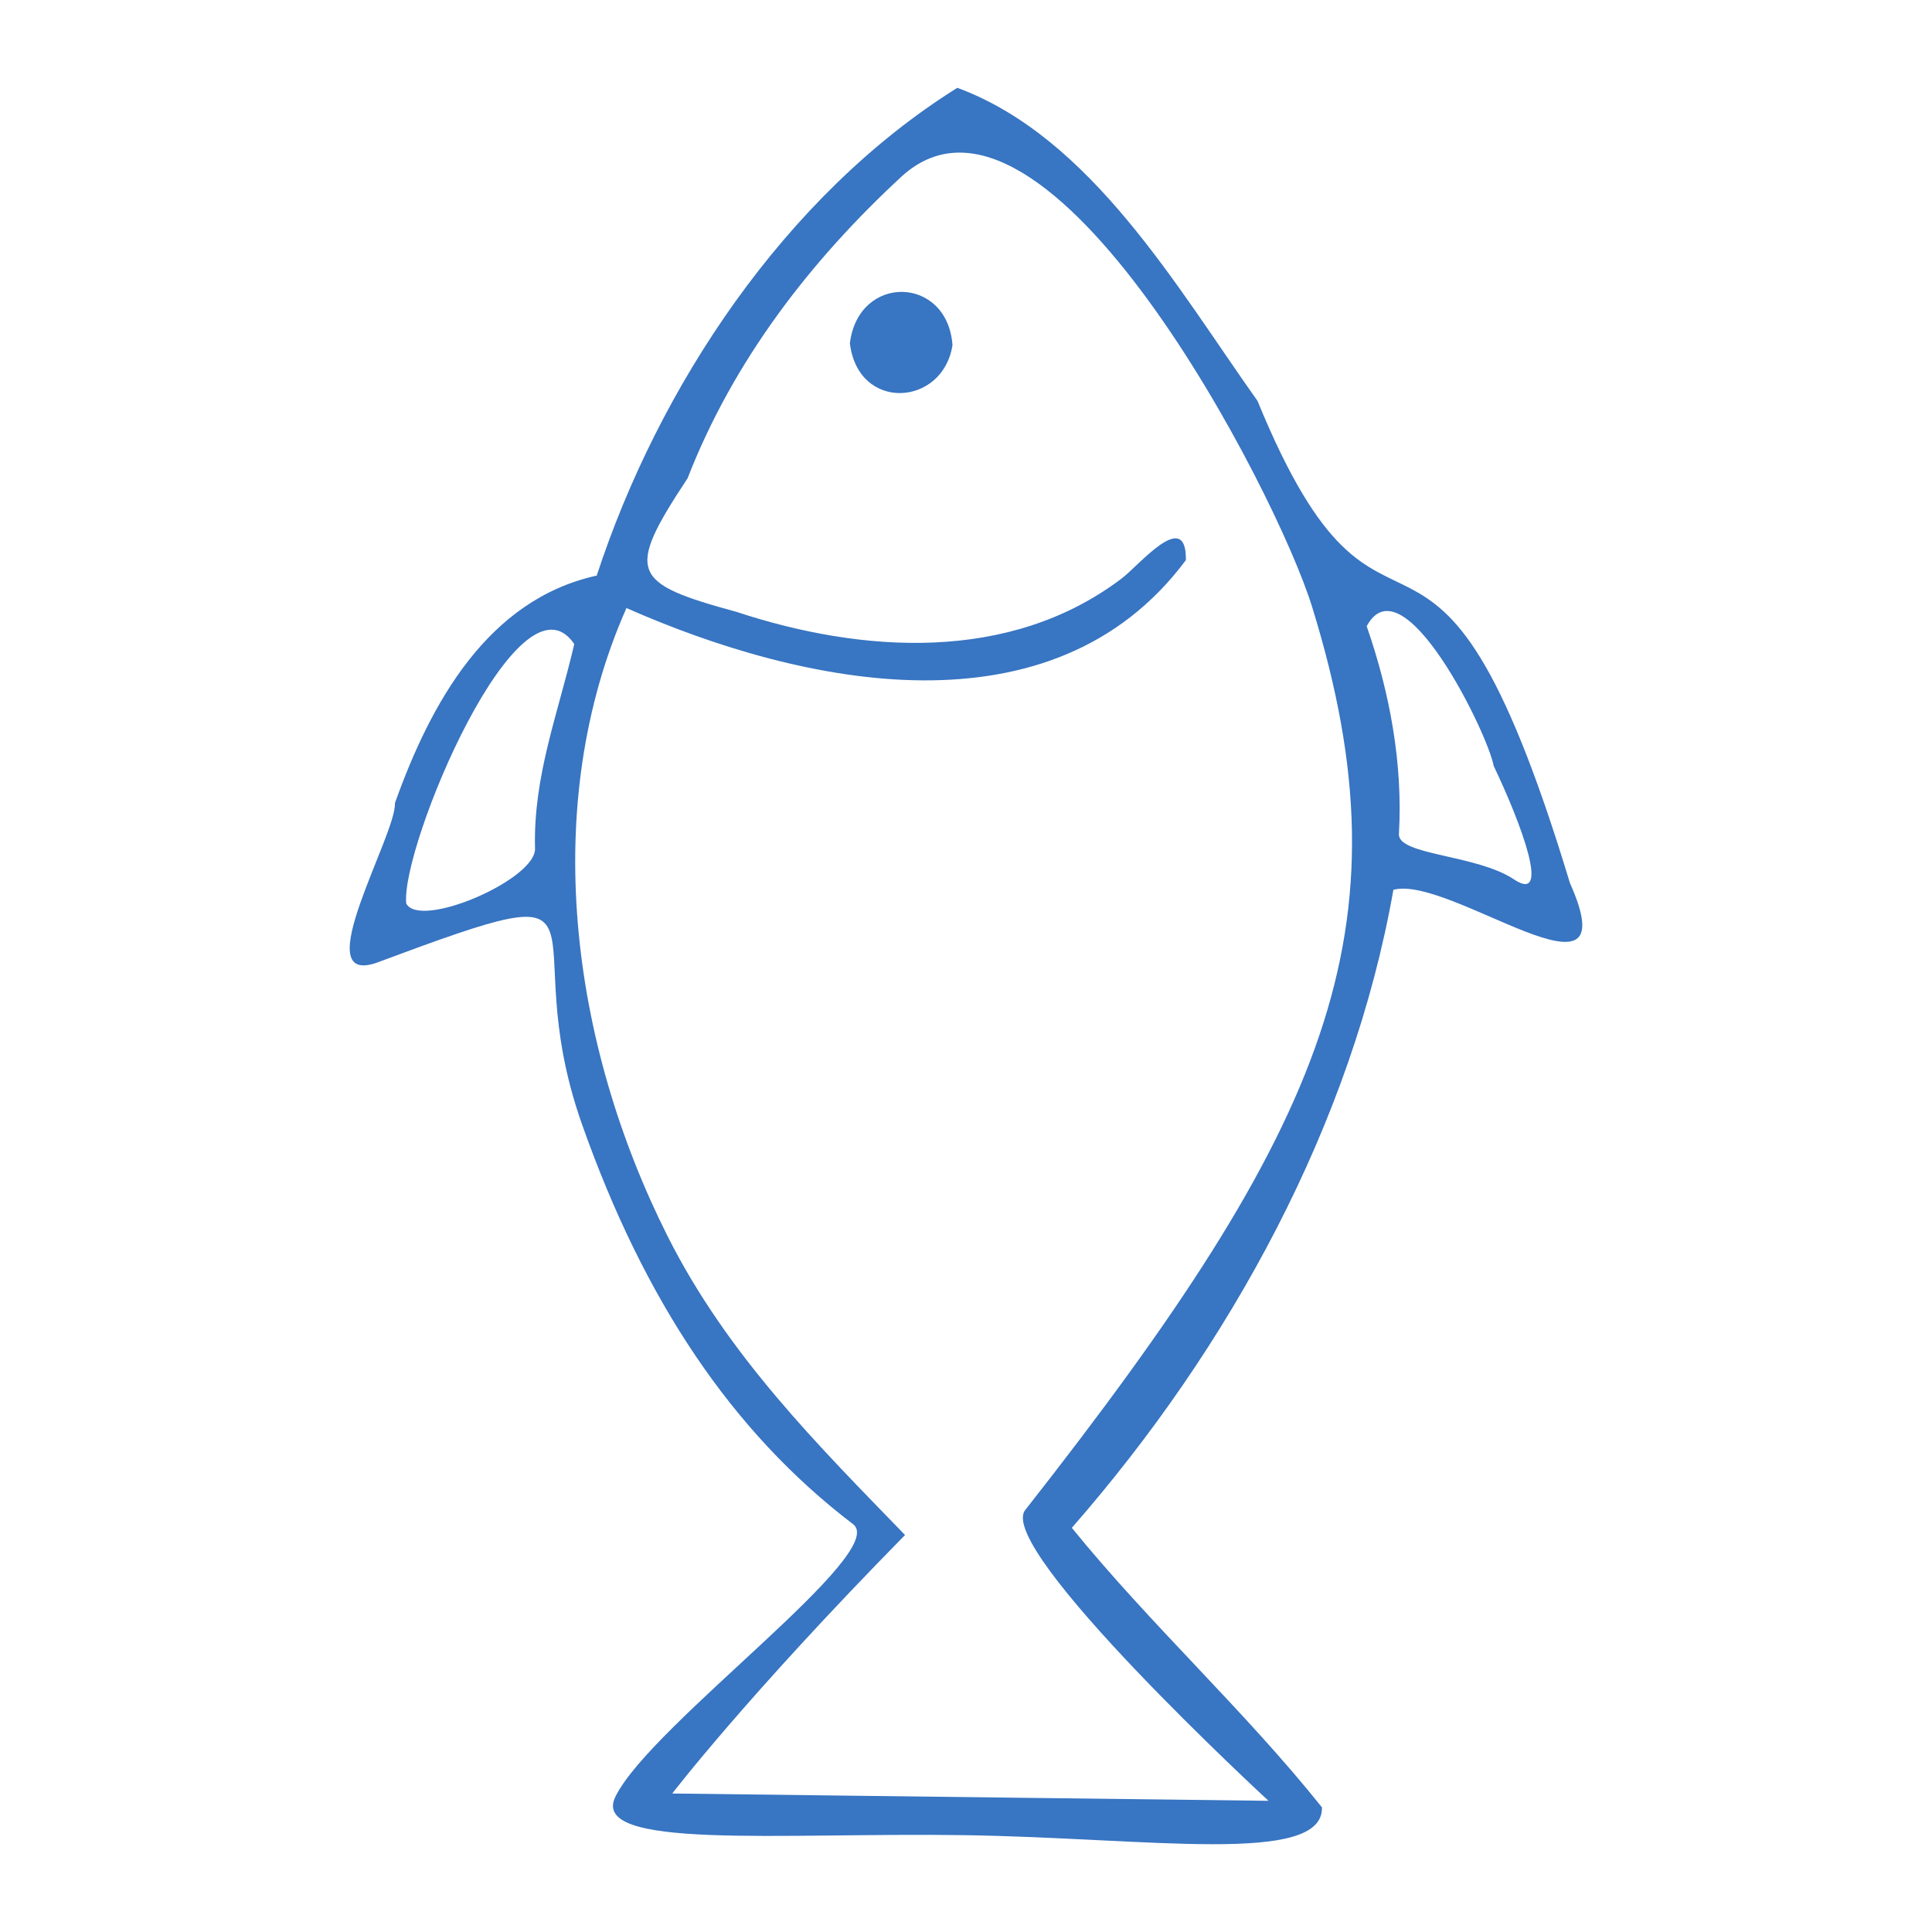
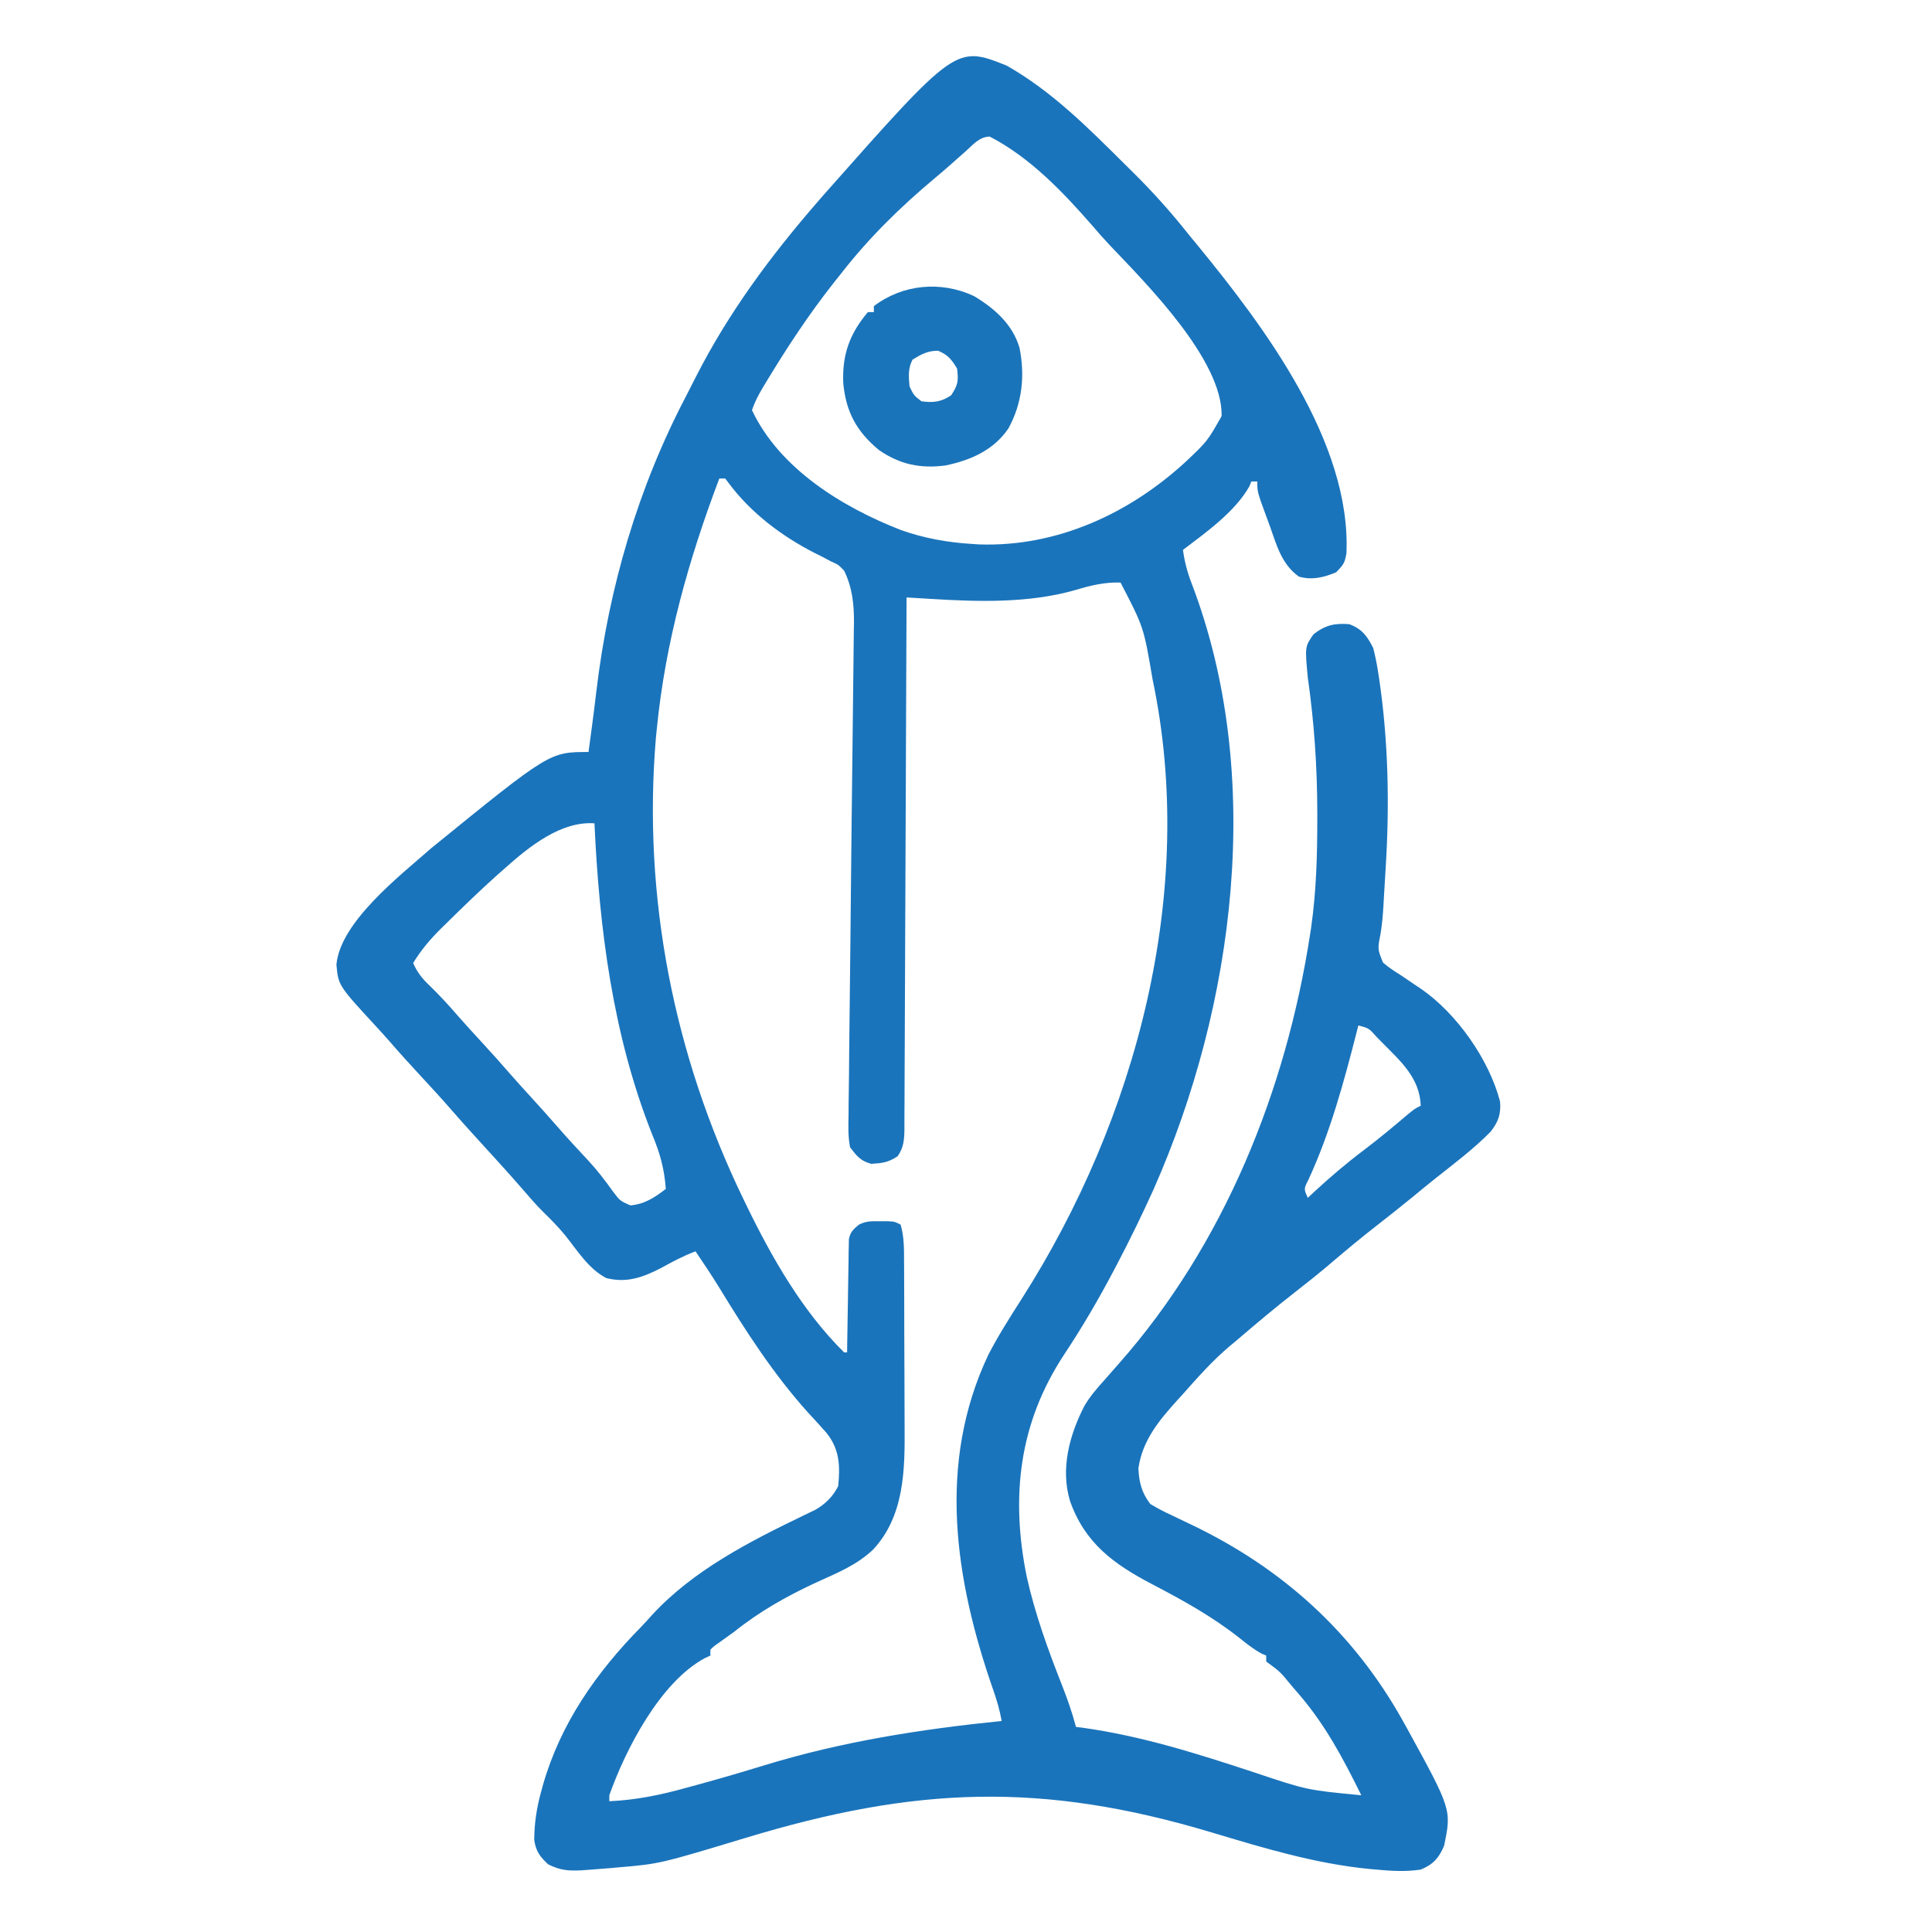
- <svg xmlns="http://www.w3.org/2000/svg" width="88" height="88" viewBox="0 0 23.283 23.283" version="1.1" id="svg5">
-   <defs id="defs2">
-     <clipPath id="clip1">
-       <path d="M 0,0 H 476.289 V 678.699 H 0 Z m 0,0" id="path855" />
-     </clipPath>
-   </defs>
-   <g id="layer1">
-     <g id="surface105437" transform="matrix(0.03118711,0,0,0.03118711,4.214639,1.058333)" style="stroke-width:11.312">
-       <g clip-path="url(#clip1)" clip-rule="nonzero" id="g862" style="stroke-width:26.797">
-         <path style="fill:#3875c2;fill-opacity:1;fill-rule:nonzero;stroke:none;stroke-width:11.312" d="m 442.023,261.977 c -2.09,-12.098 -35.082,-79.906 -49.055,-53.934 8.902,25.602 14.043,52.941 12.453,80.445 -0.039,8.105 30.145,7.801 44.477,17.395 14.328,9.594 3.02,-21.09 -7.875,-43.906 z M 86.77,214.938 C 65.602,183.734 19.633,293.227 21.832,315.191 27.156,325.375 72.719,305.625 71.594,293.656 70.941,265.738 80.543,241.73 86.77,214.938 Z M 214.586,559.215 c -61.105,62.168 -89.957,99.891 -89.957,99.891 l 230.398,2.824 c 0,0 -105.68,-97.496 -94.016,-112.348 C 377.898,400.754 410.352,325.176 371.969,200.848 358.266,156.008 269.113,-15.723 213.566,33.977 177.871,66.91 148.219,105.523 130.555,150.871 c -24.191,36.621 -21.754,40.508 18.918,51.641 48.402,15.949 105.473,19.859 148.691,-12.816 6.742,-5 25.215,-27.664 24.941,-7.191 -51.516,69.203 -148.195,48.535 -216.176,18.52 -33.742,76.176 -21.68,168.133 16.004,242.93 23.172,45.988 58.344,80.902 91.652,115.262 z M 102.863,659.949 C 117.004,632 208.863,565.969 194.504,555.031 147.617,519.328 113.738,468.41 89.746,400.484 62.258,322.648 110.559,300.766 10.359,338.094 -16.809,347.527 18.121,288.574 17.465,276.383 31.359,237.52 53.336,197.766 95.445,188.484 119.266,115.715 168.043,41.727 234.785,0 c 51.766,19.105 84.84,77.102 116,120.988 50.328,122.727 66.82,8.312 120.738,186.336 23.492,52.531 -46.383,-3.348 -68.234,2.578 -15.91,90.215 -63.023,176.562 -124.258,246.543 30.332,37.359 66.883,70.707 96.66,108.031 0.512,22.582 -67.047,11.773 -138.406,10.723 -71.359,-1.051 -145.691,5.93 -134.422,-15.25" id="path860" />
-       </g>
-       <path style="fill:#3875c2;fill-opacity:1;fill-rule:nonzero;stroke:none;stroke-width:11.312" d="m 193.273,98.703 c 3.285,-26.914 37.688,-26.246 39.645,0.723 -3.68,23.762 -36.48,25.887 -39.645,-0.723" id="path864" />
-     </g>
-   </g>
+ <svg xmlns="http://www.w3.org/2000/svg" version="1.1" width="650" height="650">
+   <path d="M0 0 C15.16 8.602 27.194 20.72 39.479 32.913 C40.485 33.911 41.492 34.907 42.5 35.901 C49.244 42.56 55.435 49.497 61.324 56.934 C62.325 58.153 63.329 59.371 64.336 60.586 C86.6 87.781 115.904 126.682 114.324 163.996 C113.783 167.341 113.338 167.919 110.824 170.496 C106.631 172.218 102.773 173.179 98.324 171.934 C92.481 167.74 90.847 161.374 88.512 154.809 C88.105 153.712 87.698 152.615 87.279 151.484 C84.324 143.389 84.324 143.389 84.324 139.934 C83.664 139.934 83.004 139.934 82.324 139.934 C82.097 140.485 81.87 141.037 81.637 141.605 C76.828 150.135 66.99 157.13 59.324 162.934 C59.846 166.928 60.801 170.473 62.241 174.232 C86.928 238.737 76.816 316.212 49.387 378.184 C45.598 386.55 41.584 394.797 37.324 402.934 C36.723 404.082 36.723 404.082 36.11 405.253 C30.983 414.971 25.523 424.338 19.449 433.496 C4.104 456.697 1.285 481.521 6.781 508.504 C9.573 520.989 13.923 532.985 18.608 544.869 C20.44 549.516 22.046 554.103 23.324 558.934 C24.019 559.02 24.714 559.106 25.43 559.195 C45.42 561.957 64.382 568.005 83.491 574.3 C101.033 580.178 101.033 580.178 119.324 581.934 C113.281 569.711 107.26 558.292 98.324 547.934 C97.481 546.953 96.638 545.972 95.77 544.961 C92.025 540.361 92.025 540.361 87.324 536.934 C87.324 536.274 87.324 535.614 87.324 534.934 C86.803 534.713 86.283 534.493 85.746 534.266 C83.102 532.811 80.854 531.032 78.502 529.151 C69.236 521.799 59.256 516.304 48.793 510.844 C35.986 504.12 26.317 497.086 21.324 482.934 C18.035 472.097 21.138 460.714 26.146 450.948 C28.049 447.693 30.432 444.975 32.949 442.184 C34.023 440.959 35.096 439.733 36.168 438.508 C36.7 437.905 37.233 437.302 37.781 436.681 C73.166 396.605 93.987 344.801 102.074 292.371 C102.19 291.623 102.306 290.875 102.425 290.105 C104.166 277.981 104.518 265.791 104.512 253.559 C104.512 252.872 104.513 252.186 104.513 251.479 C104.503 236.194 103.489 221.069 101.324 205.934 C100.332 195.487 100.332 195.487 103.262 191.309 C107.232 188.229 110.348 187.545 115.324 187.934 C119.648 189.625 121.244 191.878 123.324 195.934 C123.977 198.488 124.484 200.903 124.887 203.496 C125.009 204.256 125.131 205.016 125.257 205.8 C128.424 227.036 128.854 248.449 127.525 269.836 C127.386 272.063 127.254 274.289 127.123 276.516 C127.079 277.241 127.035 277.966 126.989 278.714 C126.904 280.145 126.821 281.576 126.744 283.007 C126.562 286.119 126.289 289.143 125.773 292.219 C124.785 297.248 124.785 297.248 126.617 301.771 C128.57 303.459 130.556 304.782 132.762 306.121 C134.254 307.131 135.744 308.145 137.23 309.164 C137.946 309.64 138.661 310.116 139.398 310.607 C151.392 318.869 162.328 334.38 166 348.539 C166.368 352.728 165.404 355.395 162.824 358.684 C157.147 364.464 150.583 369.387 144.241 374.409 C141.702 376.428 139.2 378.492 136.699 380.559 C132.662 383.87 128.567 387.099 124.449 390.309 C119.263 394.354 114.215 398.53 109.219 402.808 C105.332 406.121 101.357 409.3 97.324 412.434 C90.493 417.747 83.891 423.298 77.324 428.934 C76.586 429.547 75.847 430.161 75.086 430.793 C69.286 435.675 64.339 441.262 59.324 446.934 C58.671 447.649 58.017 448.364 57.344 449.102 C51.158 455.943 45.678 462.606 44.324 471.934 C44.572 476.804 45.401 480.035 48.324 483.934 C50.708 485.367 52.935 486.542 55.449 487.684 C56.9 488.38 58.351 489.078 59.801 489.777 C60.923 490.311 60.923 490.311 62.067 490.855 C92.756 505.516 116.721 527.182 133.324 556.934 C133.706 557.617 134.088 558.301 134.481 559.005 C149.714 586.76 149.714 586.76 147.164 598.941 C145.437 603.037 143.477 605.237 139.324 606.934 C134.28 607.699 129.381 607.403 124.324 606.934 C123.558 606.865 122.792 606.796 122.002 606.726 C103.785 604.931 86.421 599.674 68.953 594.43 C11.767 577.274 -30.891 579.006 -87.804 596.263 C-116.736 605.006 -116.736 605.006 -130.551 606.184 C-131.738 606.293 -131.738 606.293 -132.95 606.405 C-135.191 606.601 -137.432 606.773 -139.676 606.934 C-141.375 607.061 -141.375 607.061 -143.109 607.191 C-147.617 607.375 -150.127 607.203 -154.238 605.184 C-157.012 602.623 -158.45 600.667 -158.941 596.891 C-158.901 591.325 -158.136 586.299 -156.676 580.934 C-156.453 580.113 -156.23 579.293 -156 578.448 C-150.078 557.77 -138.045 540.611 -123.089 525.395 C-121.762 524.023 -120.486 522.603 -119.215 521.18 C-105.474 506.29 -86.517 496.565 -68.461 487.867 C-67.753 487.523 -67.046 487.179 -66.316 486.824 C-65.371 486.372 -65.371 486.372 -64.407 485.911 C-61.041 484.011 -58.4 481.382 -56.676 477.934 C-55.982 471.072 -56.195 465.45 -60.676 459.934 C-62.746 457.591 -64.859 455.292 -66.98 452.996 C-78.473 440.214 -87.859 425.633 -96.777 411.004 C-99.308 406.911 -101.964 402.909 -104.676 398.934 C-108.779 400.455 -112.468 402.456 -116.301 404.559 C-122.398 407.702 -127.831 409.659 -134.676 407.934 C-140.558 404.938 -144.462 398.646 -148.48 393.605 C-150.835 390.74 -153.343 388.173 -156.004 385.598 C-158.405 383.208 -160.592 380.652 -162.805 378.09 C-168.03 372.069 -173.431 366.2 -178.801 360.309 C-181.584 357.252 -184.346 354.184 -187.051 351.059 C-190.186 347.448 -193.425 343.94 -196.676 340.434 C-200.504 336.305 -204.29 332.153 -207.965 327.887 C-209.25 326.419 -210.562 324.975 -211.887 323.543 C-224.849 309.504 -224.849 309.504 -225.488 302.496 C-224.23 288.107 -204.019 272.481 -193.684 263.379 C-153.775 230.934 -153.775 230.934 -140.676 230.934 C-140.404 228.913 -140.134 226.892 -139.863 224.871 C-139.729 223.878 -139.729 223.878 -139.591 222.865 C-139.042 218.789 -138.528 214.711 -138.051 210.625 C-133.904 175.761 -124.058 142.04 -107.701 110.899 C-106.657 108.898 -105.642 106.884 -104.629 104.867 C-93.669 83.289 -79.502 64.153 -63.676 45.934 C-62.926 45.07 -62.175 44.206 -61.402 43.316 C-17.053 -6.796 -17.053 -6.796 0 0 Z M-13.551 28.621 C-14.713 29.647 -15.876 30.673 -17.039 31.699 C-17.638 32.235 -18.237 32.77 -18.854 33.322 C-20.619 34.884 -22.41 36.406 -24.219 37.918 C-35.859 47.66 -46.328 57.939 -55.676 69.934 C-56.476 70.94 -57.277 71.947 -58.102 72.984 C-66.43 83.538 -73.791 94.681 -80.738 106.184 C-81.312 107.132 -81.312 107.132 -81.897 108.099 C-83.441 110.693 -84.718 113.059 -85.676 115.934 C-76.404 135.647 -55.131 148.643 -35.613 156.238 C-27.953 158.989 -19.792 160.46 -11.676 160.934 C-10.896 160.986 -10.116 161.039 -9.312 161.094 C16.961 162.011 41.443 150.665 60.453 133.09 C67.555 126.341 67.555 126.341 72.324 117.934 C72.741 99.161 47.092 73.465 34.98 60.738 C32.914 58.557 30.944 56.356 29.012 54.059 C18.995 42.583 7.972 30.971 -5.703 23.883 C-9.099 23.97 -11.162 26.437 -13.551 28.621 Z M-96.676 138.934 C-106.982 166.146 -114.8 193.903 -117.676 222.934 C-117.788 224.036 -117.9 225.138 -118.016 226.273 C-122.498 279.874 -111.932 333.098 -88.551 381.371 C-88.219 382.057 -87.888 382.744 -87.547 383.451 C-78.986 401.077 -68.729 419.064 -54.676 432.934 C-54.346 432.934 -54.016 432.934 -53.676 432.934 C-53.661 431.738 -53.647 430.542 -53.632 429.309 C-53.574 424.875 -53.496 420.442 -53.413 416.009 C-53.38 414.089 -53.352 412.169 -53.329 410.25 C-53.296 407.492 -53.244 404.734 -53.188 401.977 C-53.181 401.117 -53.175 400.258 -53.168 399.372 C-53.148 398.572 -53.129 397.771 -53.108 396.946 C-53.097 396.242 -53.086 395.538 -53.075 394.813 C-52.558 392.378 -51.576 391.493 -49.676 389.934 C-47.188 388.69 -45.449 388.801 -42.676 388.809 C-41.789 388.806 -40.902 388.803 -39.988 388.801 C-37.676 388.934 -37.676 388.934 -35.676 389.934 C-34.458 394.066 -34.521 398.258 -34.515 402.531 C-34.507 403.654 -34.507 403.654 -34.5 404.8 C-34.485 407.27 -34.478 409.741 -34.473 412.211 C-34.468 413.485 -34.468 413.485 -34.464 414.785 C-34.449 419.288 -34.44 423.791 -34.436 428.294 C-34.43 432.91 -34.406 437.526 -34.378 442.142 C-34.359 445.72 -34.354 449.299 -34.352 452.878 C-34.349 454.577 -34.341 456.276 -34.328 457.976 C-34.223 472.54 -34.414 488.039 -44.98 499.327 C-50.409 504.464 -57 507.137 -63.738 510.184 C-73.882 514.88 -82.931 519.935 -91.676 526.934 C-93.298 528.104 -94.923 529.271 -96.551 530.434 C-98.367 531.684 -98.367 531.684 -99.676 532.934 C-99.676 533.594 -99.676 534.254 -99.676 534.934 C-100.273 535.207 -100.869 535.48 -101.484 535.762 C-116.615 543.853 -128.294 566.705 -133.676 581.934 C-133.676 582.594 -133.676 583.254 -133.676 583.934 C-124.609 583.536 -116.337 581.806 -107.613 579.371 C-106.294 579.012 -104.974 578.653 -103.655 578.295 C-96.2 576.26 -88.798 574.081 -81.41 571.816 C-55.169 563.8 -28.881 559.714 -1.676 556.934 C-2.334 553.219 -3.342 549.797 -4.602 546.242 C-17.452 509.314 -23.441 470.243 -6.152 433.715 C-2.797 427.233 1.079 421.136 5.012 414.996 C43.67 354.42 64.177 277.792 49.074 206.371 C46.121 188.945 46.121 188.945 38.324 173.934 C33.216 173.724 28.24 174.885 23.387 176.371 C7.613 180.923 -9.414 180.421 -25.637 179.422 C-26.414 179.375 -27.192 179.328 -27.993 179.28 C-29.887 179.166 -31.782 179.05 -33.676 178.934 C-33.679 179.878 -33.682 180.823 -33.686 181.796 C-33.767 204.763 -33.859 227.731 -33.963 250.698 C-34.013 261.805 -34.06 272.912 -34.098 284.019 C-34.131 293.697 -34.17 303.376 -34.219 313.055 C-34.244 318.182 -34.266 323.308 -34.279 328.435 C-34.292 333.258 -34.314 338.08 -34.343 342.903 C-34.352 344.675 -34.358 346.448 -34.36 348.22 C-34.363 350.636 -34.379 353.051 -34.397 355.467 C-34.395 356.172 -34.393 356.876 -34.391 357.601 C-34.433 361.192 -34.573 363.954 -36.676 366.934 C-39.844 369.046 -41.808 369.265 -45.543 369.492 C-49.129 368.553 -50.437 366.867 -52.676 363.934 C-53.391 360.321 -53.272 356.769 -53.188 353.098 C-53.183 352 -53.178 350.902 -53.173 349.77 C-53.149 346.106 -53.09 342.444 -53.031 338.781 C-53.008 336.181 -52.987 333.581 -52.968 330.981 C-52.918 324.755 -52.843 318.53 -52.759 312.304 C-52.666 305.359 -52.598 298.414 -52.533 291.468 C-52.501 288.017 -52.468 284.566 -52.434 281.114 C-52.427 280.429 -52.42 279.744 -52.414 279.038 C-52.345 272.098 -52.272 265.158 -52.196 258.217 C-52.181 256.828 -52.166 255.438 -52.151 254.049 C-52.068 246.261 -51.978 238.474 -51.877 230.687 C-51.794 224.321 -51.722 217.955 -51.663 211.589 C-51.631 208.27 -51.593 204.951 -51.544 201.632 C-51.491 197.986 -51.457 194.34 -51.427 190.693 C-51.407 189.629 -51.387 188.565 -51.366 187.469 C-51.339 181.207 -51.905 175.633 -54.676 169.934 C-56.633 167.894 -56.633 167.894 -59.113 166.809 C-60.005 166.332 -60.897 165.855 -61.816 165.363 C-62.76 164.891 -63.704 164.42 -64.676 163.934 C-75.67 158.313 -86.037 150.497 -93.484 140.508 C-94.074 139.729 -94.074 139.729 -94.676 138.934 C-95.336 138.934 -95.996 138.934 -96.676 138.934 Z M-168.676 269.934 C-169.585 270.734 -170.493 271.535 -171.43 272.359 C-177.331 277.664 -183.032 283.169 -188.676 288.746 C-189.628 289.679 -189.628 289.679 -190.6 290.631 C-194.15 294.174 -197.055 297.655 -199.676 301.934 C-198.258 305.186 -196.551 307.247 -193.988 309.684 C-190.702 312.888 -187.648 316.19 -184.656 319.668 C-182.21 322.467 -179.695 325.2 -177.176 327.934 C-173.555 331.866 -169.986 335.836 -166.484 339.875 C-164.246 342.423 -161.962 344.928 -159.676 347.434 C-156.831 350.553 -154.004 353.681 -151.238 356.871 C-147.85 360.779 -144.338 364.57 -140.8 368.342 C-137.741 371.642 -135.104 375.075 -132.488 378.746 C-130.1 381.923 -130.1 381.923 -126.617 383.469 C-121.857 383.1 -118.373 380.799 -114.676 377.934 C-115.153 371.107 -116.672 365.777 -119.301 359.496 C-132.508 326.194 -137.044 290.5 -138.676 254.934 C-149.933 254.115 -160.686 262.802 -168.676 269.934 Z M118.324 322.934 C118.154 323.606 117.984 324.278 117.809 324.971 C113.478 341.933 108.878 358.912 101.527 374.859 C99.958 377.902 99.958 377.902 101.324 380.934 C101.967 380.328 102.611 379.722 103.273 379.098 C108.779 373.993 114.396 369.225 120.391 364.706 C125.392 360.925 130.182 356.924 134.961 352.867 C137.324 350.934 137.324 350.934 139.324 349.934 C138.926 340.384 132.451 334.907 126.074 328.434 C125.543 327.893 125.011 327.352 124.464 326.794 C121.878 323.863 121.878 323.863 118.324 322.934 Z " fill="#1A74BB" transform="translate(338.6758,22.06641)" />
+   <path d="M0 0 C6.925 4.157 12.972 9.466 15.316 17.391 C17.215 26.812 16.23 36.098 11.562 44.578 C6.535 51.892 -1.13 55.24 -9.605 56.996 C-18.026 58.098 -24.99 56.657 -32.008 51.773 C-39.503 45.539 -43.048 39.009 -43.977 29.34 C-44.392 19.792 -41.863 12.696 -35.684 5.391 C-35.024 5.391 -34.364 5.391 -33.684 5.391 C-33.684 4.731 -33.684 4.071 -33.684 3.391 C-23.983 -4 -11.099 -5.193 0 0 Z M-20.684 21.391 C-22.234 24.491 -21.974 26.97 -21.684 30.391 C-20.227 33.42 -20.227 33.42 -17.684 35.391 C-13.784 35.959 -10.962 35.615 -7.684 33.391 C-5.342 29.878 -5.187 28.526 -5.684 24.391 C-7.512 21.344 -8.77 19.775 -12.059 18.391 C-15.591 18.391 -17.702 19.561 -20.684 21.391 Z " fill="#1A74BA" transform="translate(327.6836,99.60938)" />
</svg>
